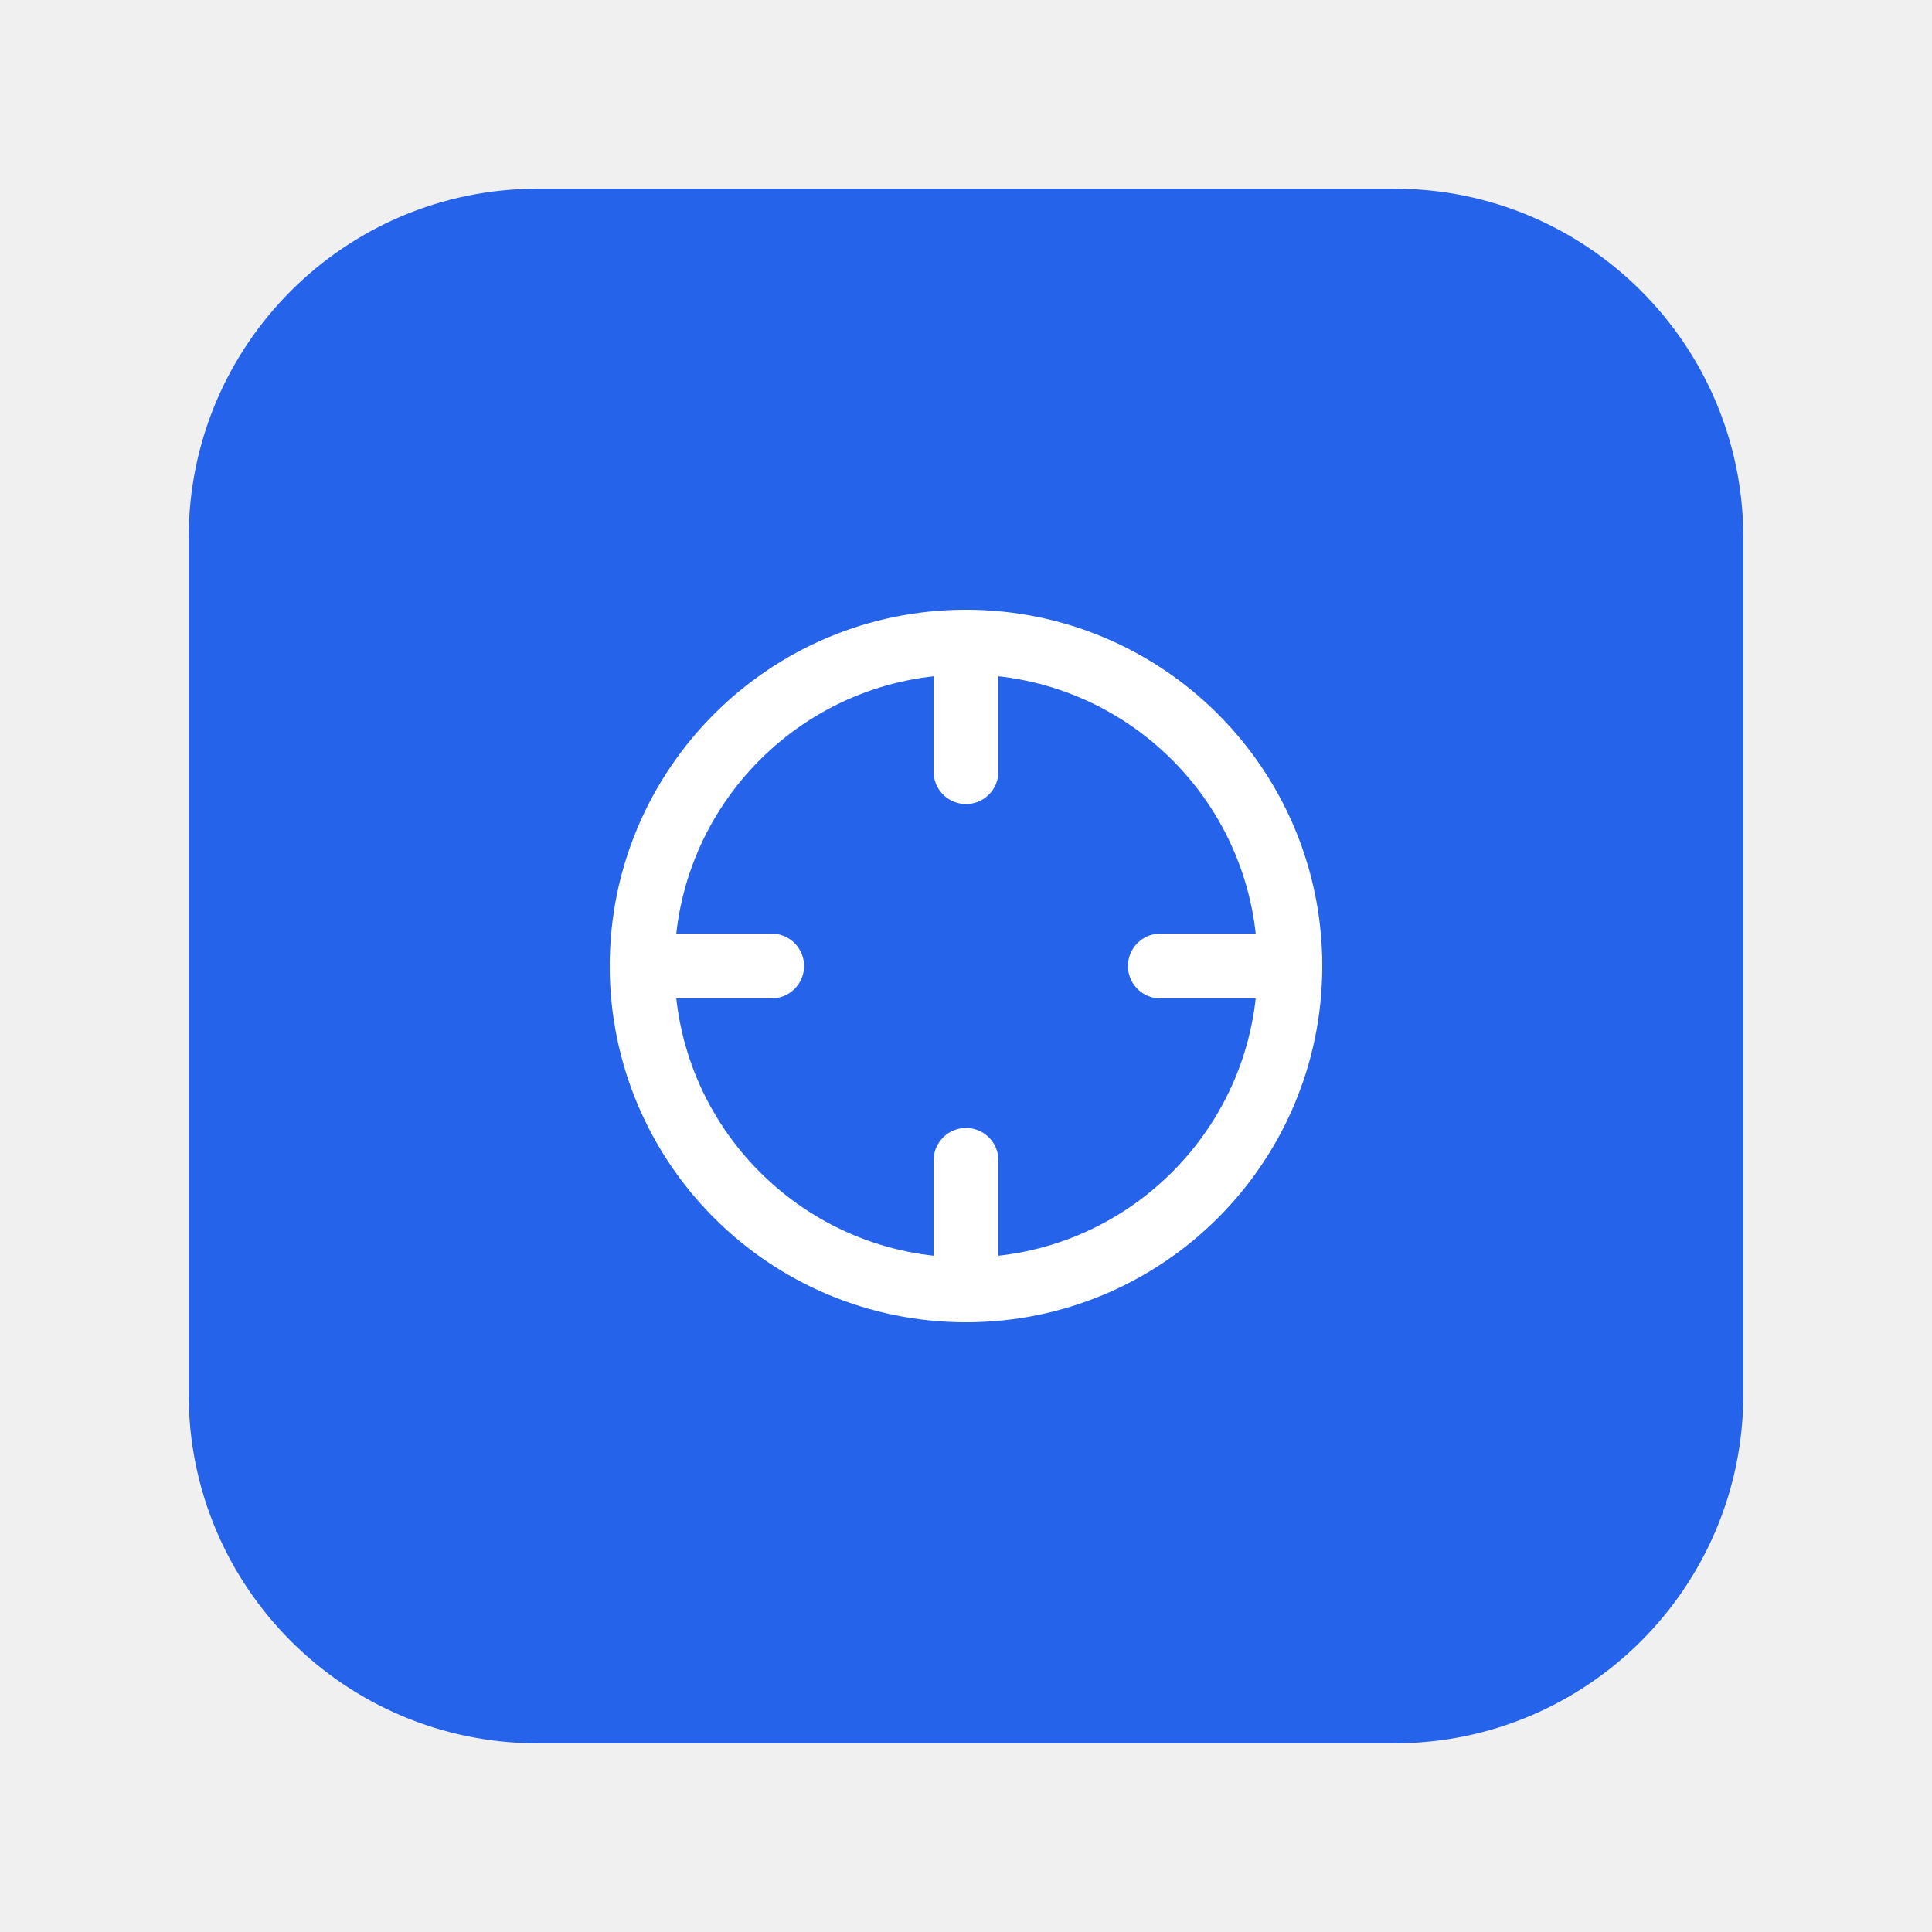
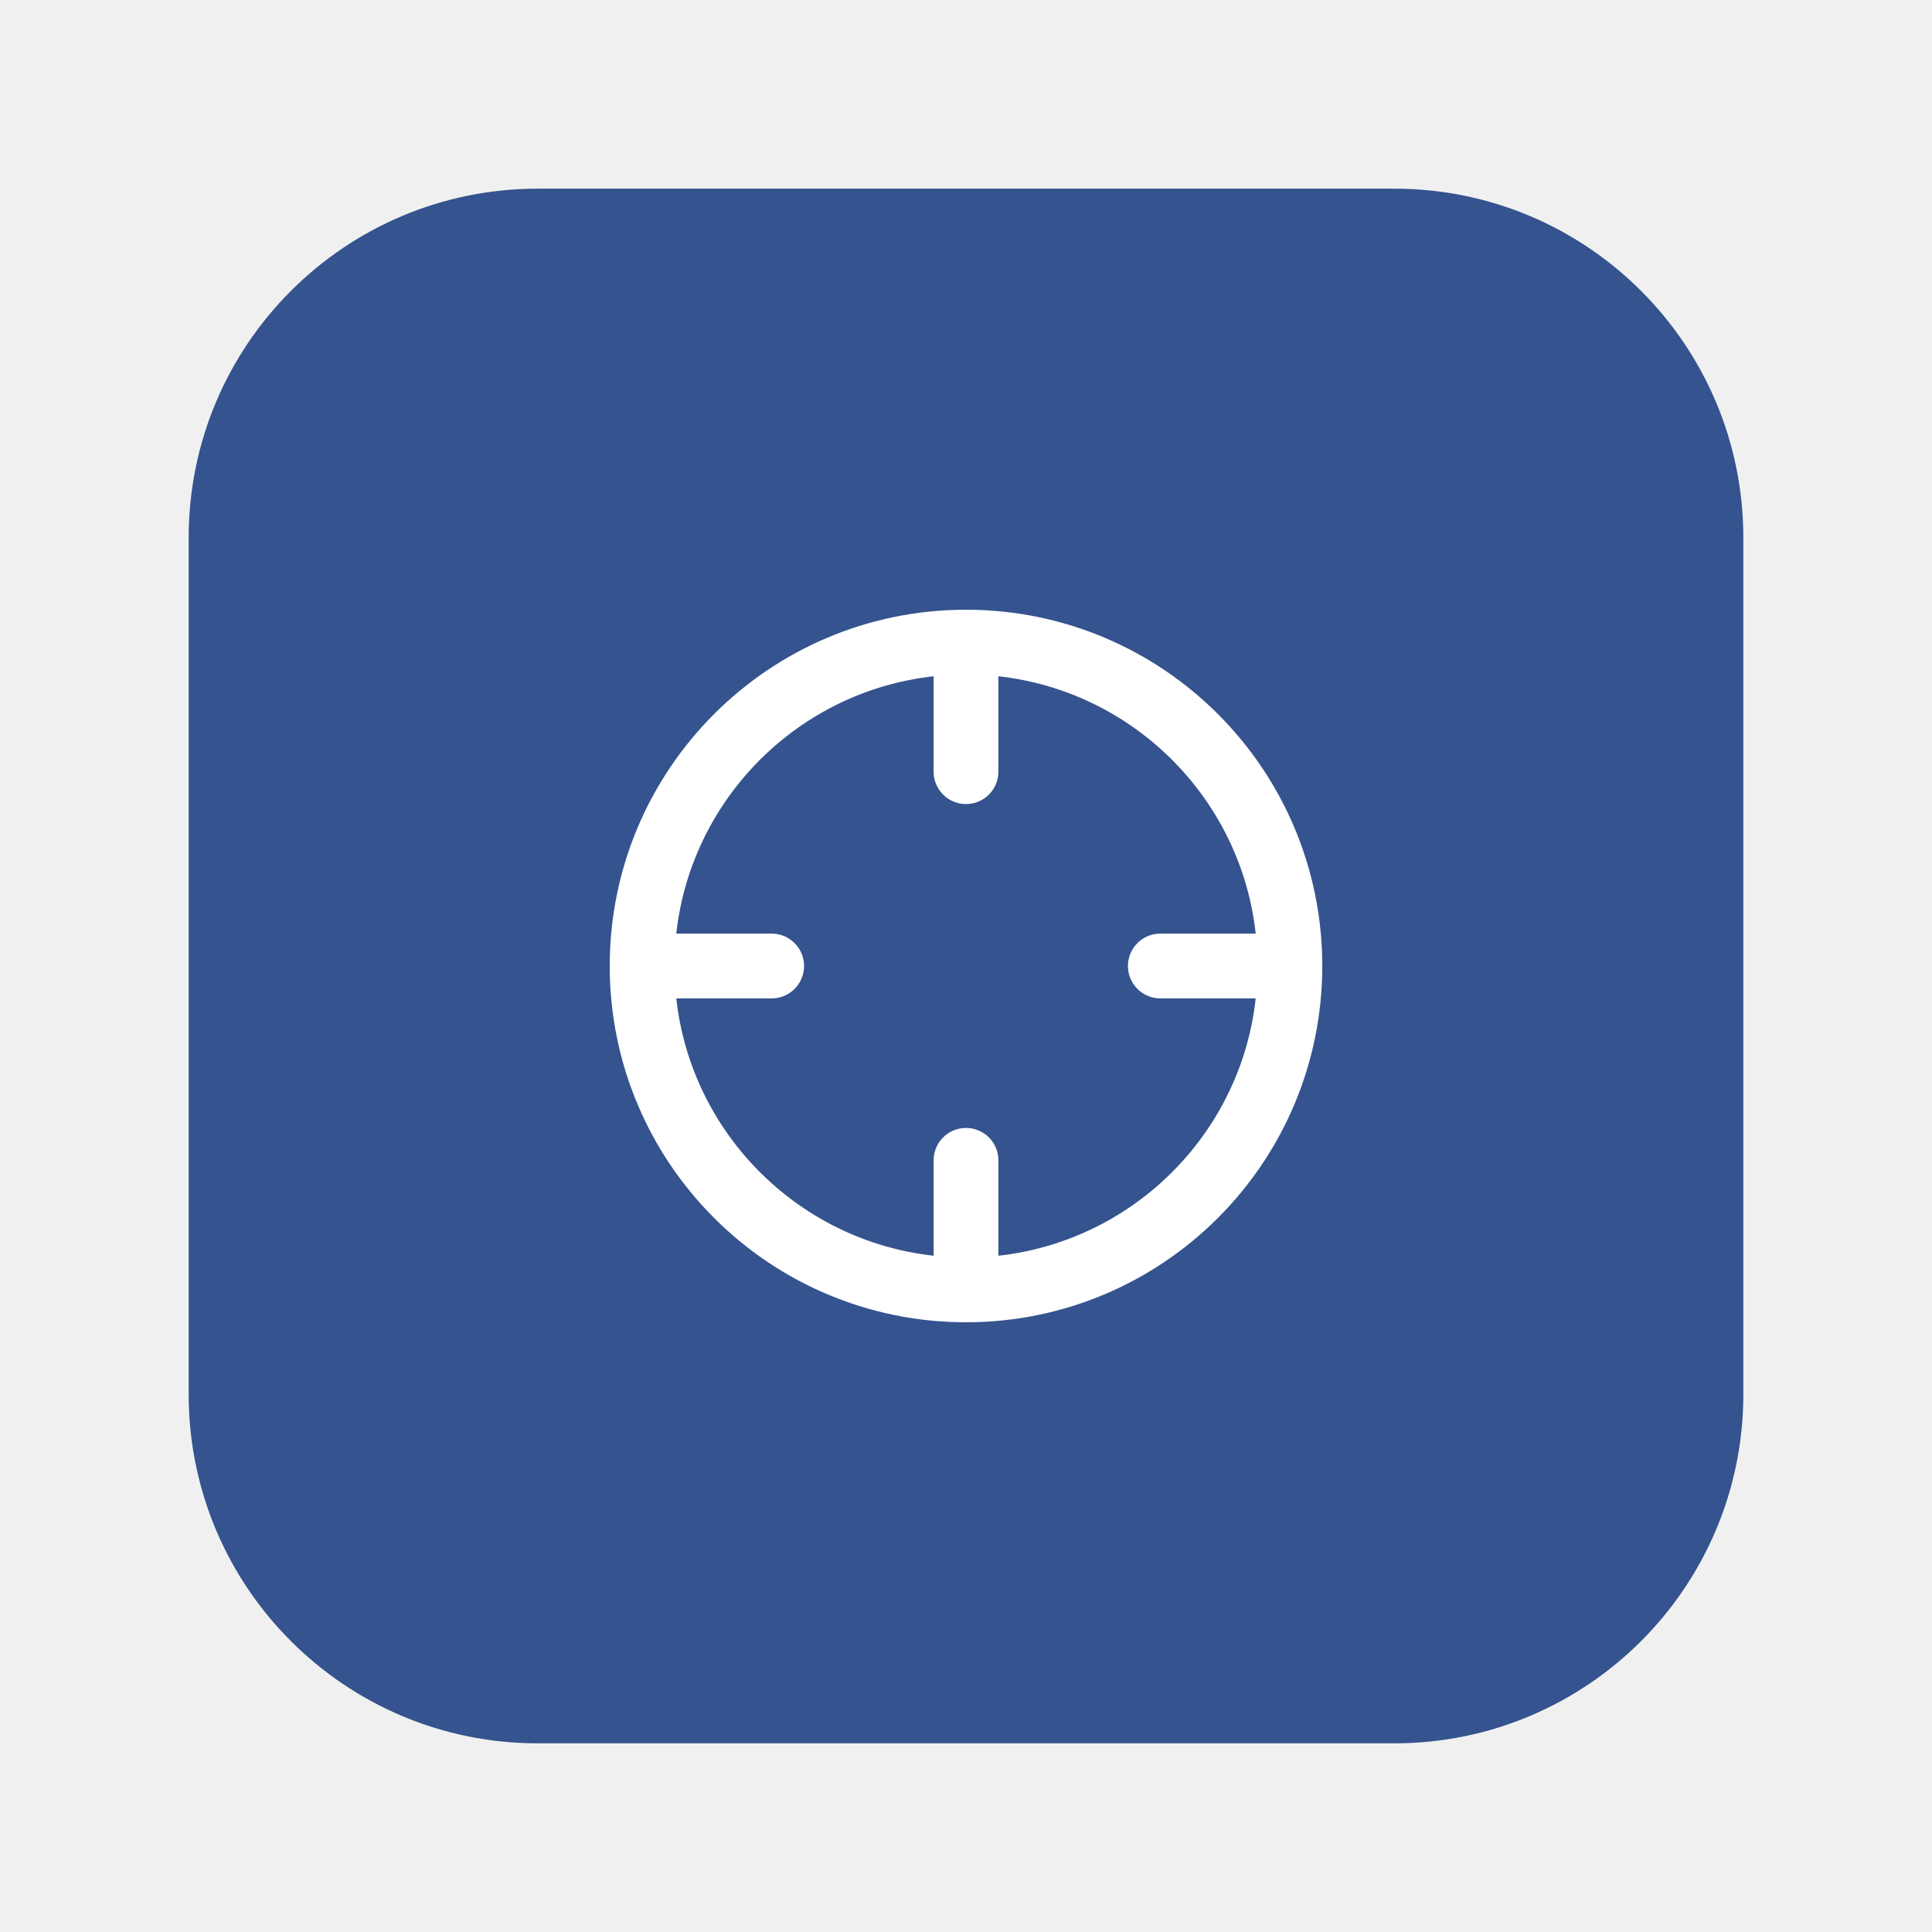
<svg xmlns="http://www.w3.org/2000/svg" width="1024" height="1024" viewBox="0 0 1024 1024">
-   <rect x="100" y="100" width="824" height="824" rx="185" fill="#2563eb" />
+   <rect x="100" y="100" width="824" height="824" rx="185" fill="#34538f" />
  <g transform="translate(306 306) scale(17.1667)" fill="none" stroke="#ffffff" stroke-width="2" stroke-linecap="round" stroke-linejoin="round">
    <circle cx="12" cy="12" r="10" />
    <line x1="22" x2="18" y1="12" y2="12" />
    <line x1="6" x2="2" y1="12" y2="12" />
    <line x1="12" x2="12" y1="6" y2="2" />
    <line x1="12" x2="12" y1="22" y2="18" />
  </g>
</svg>
